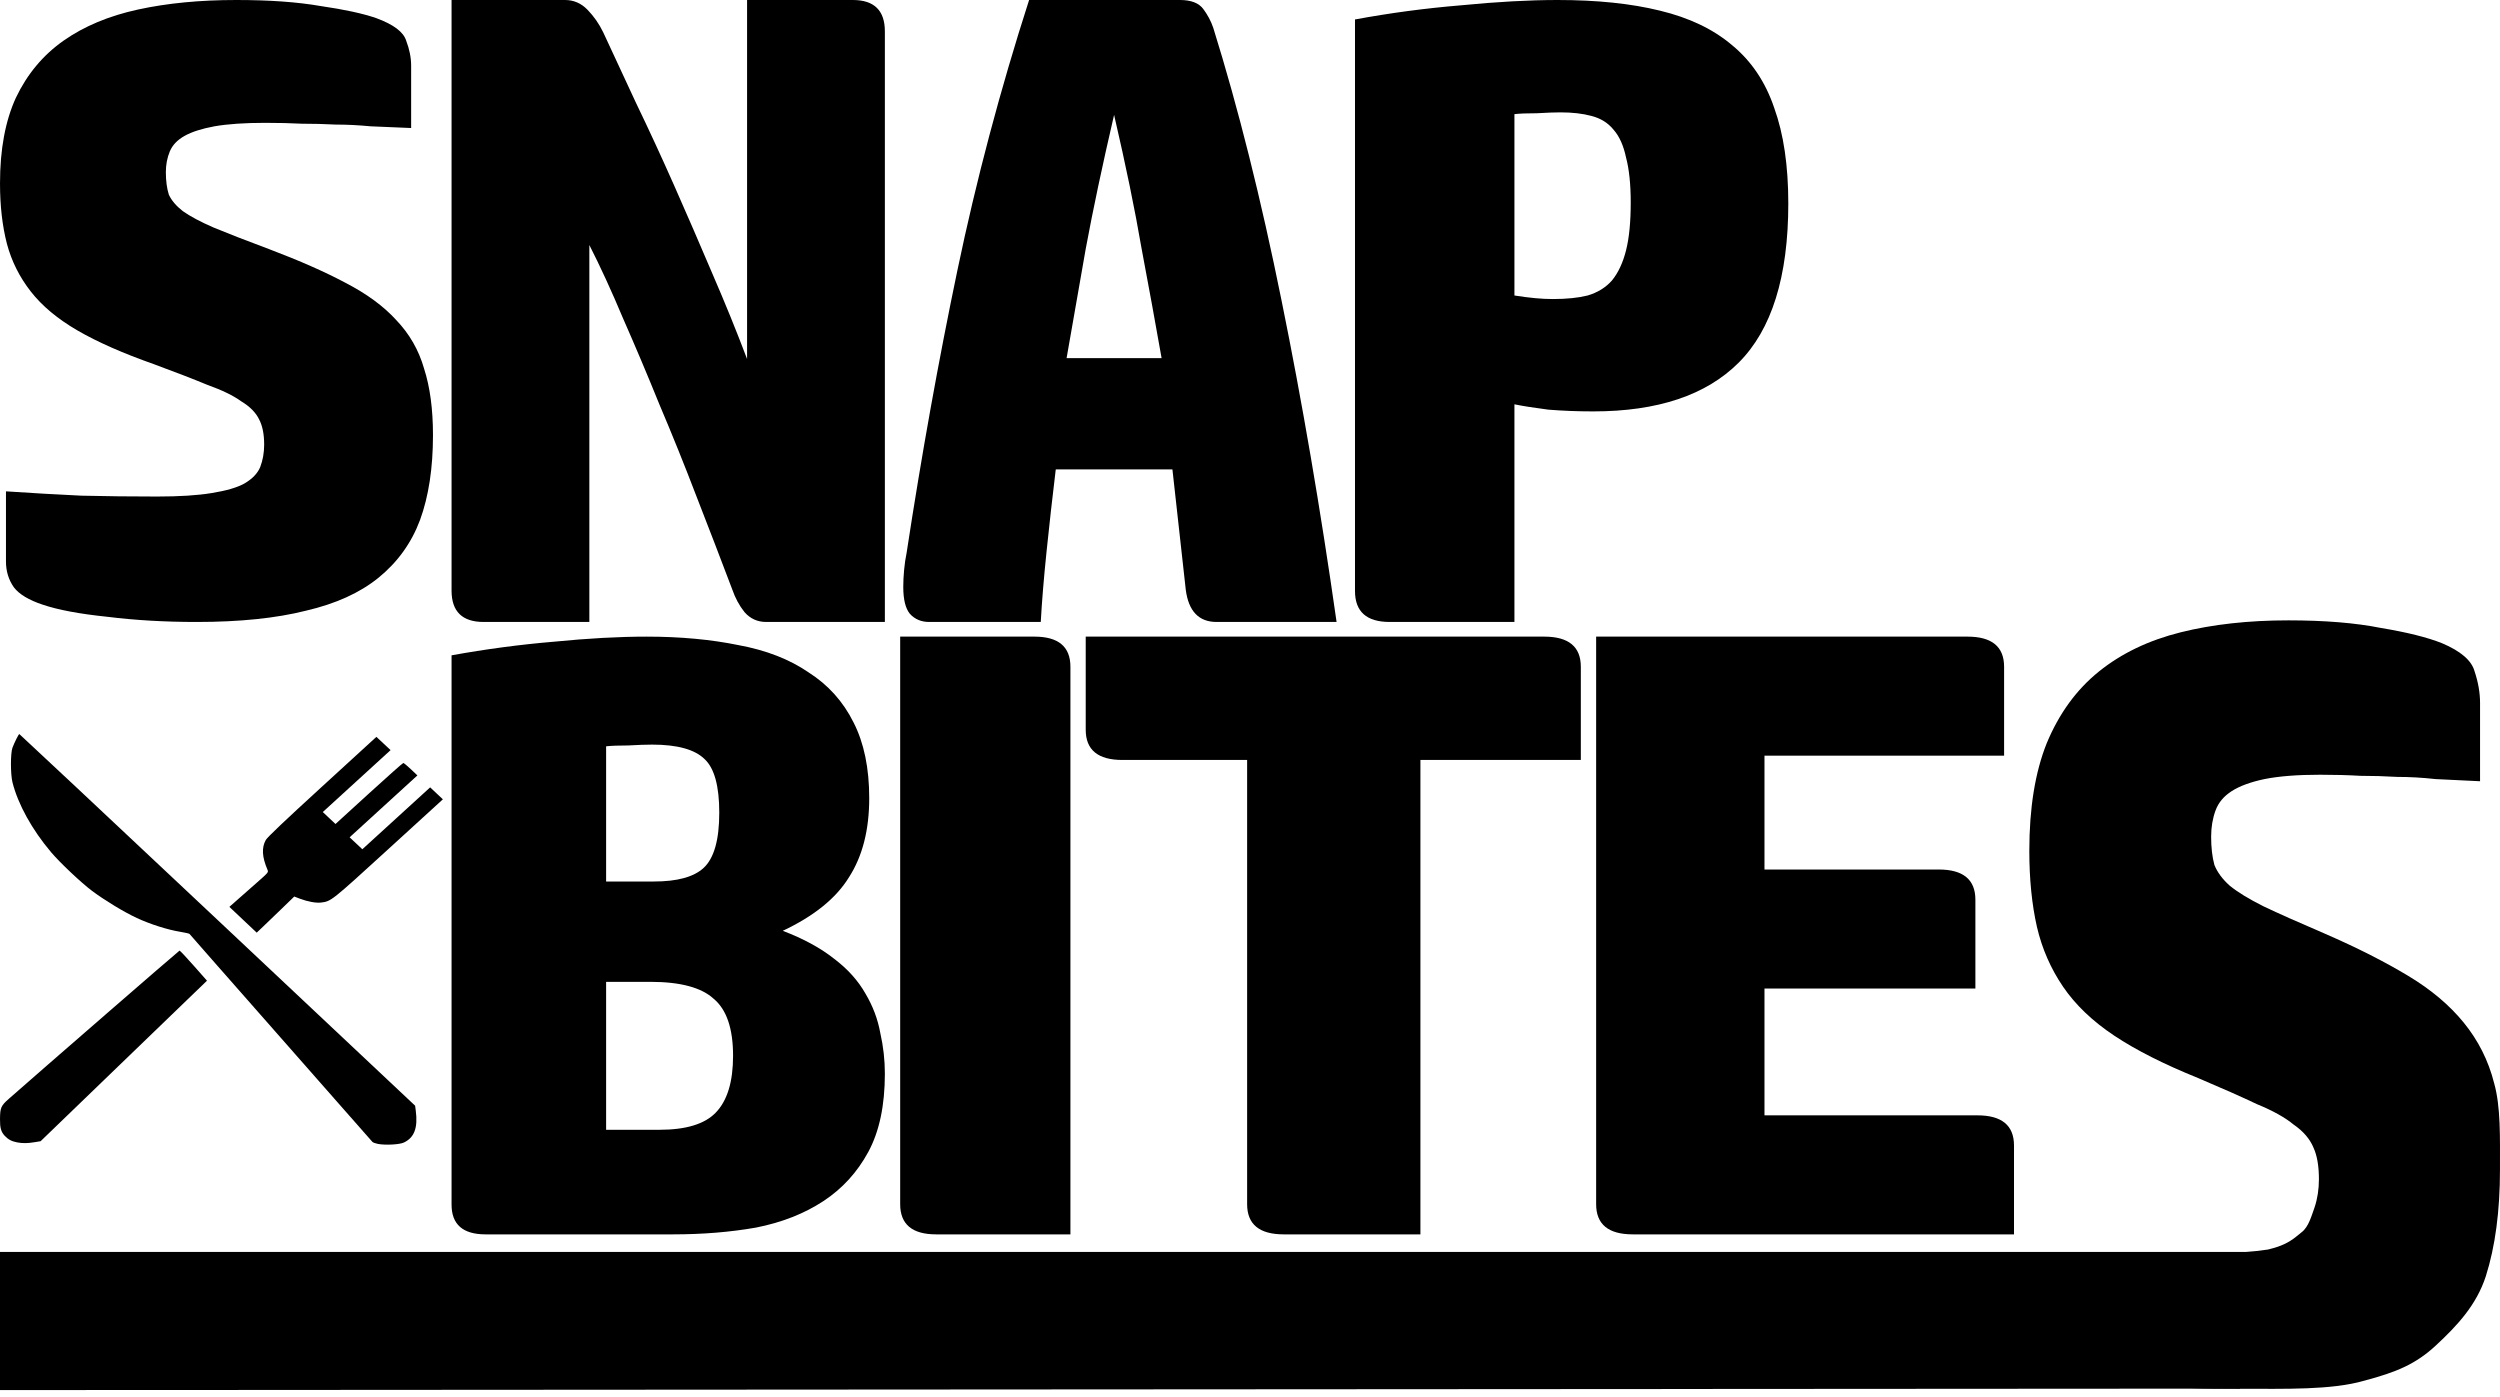
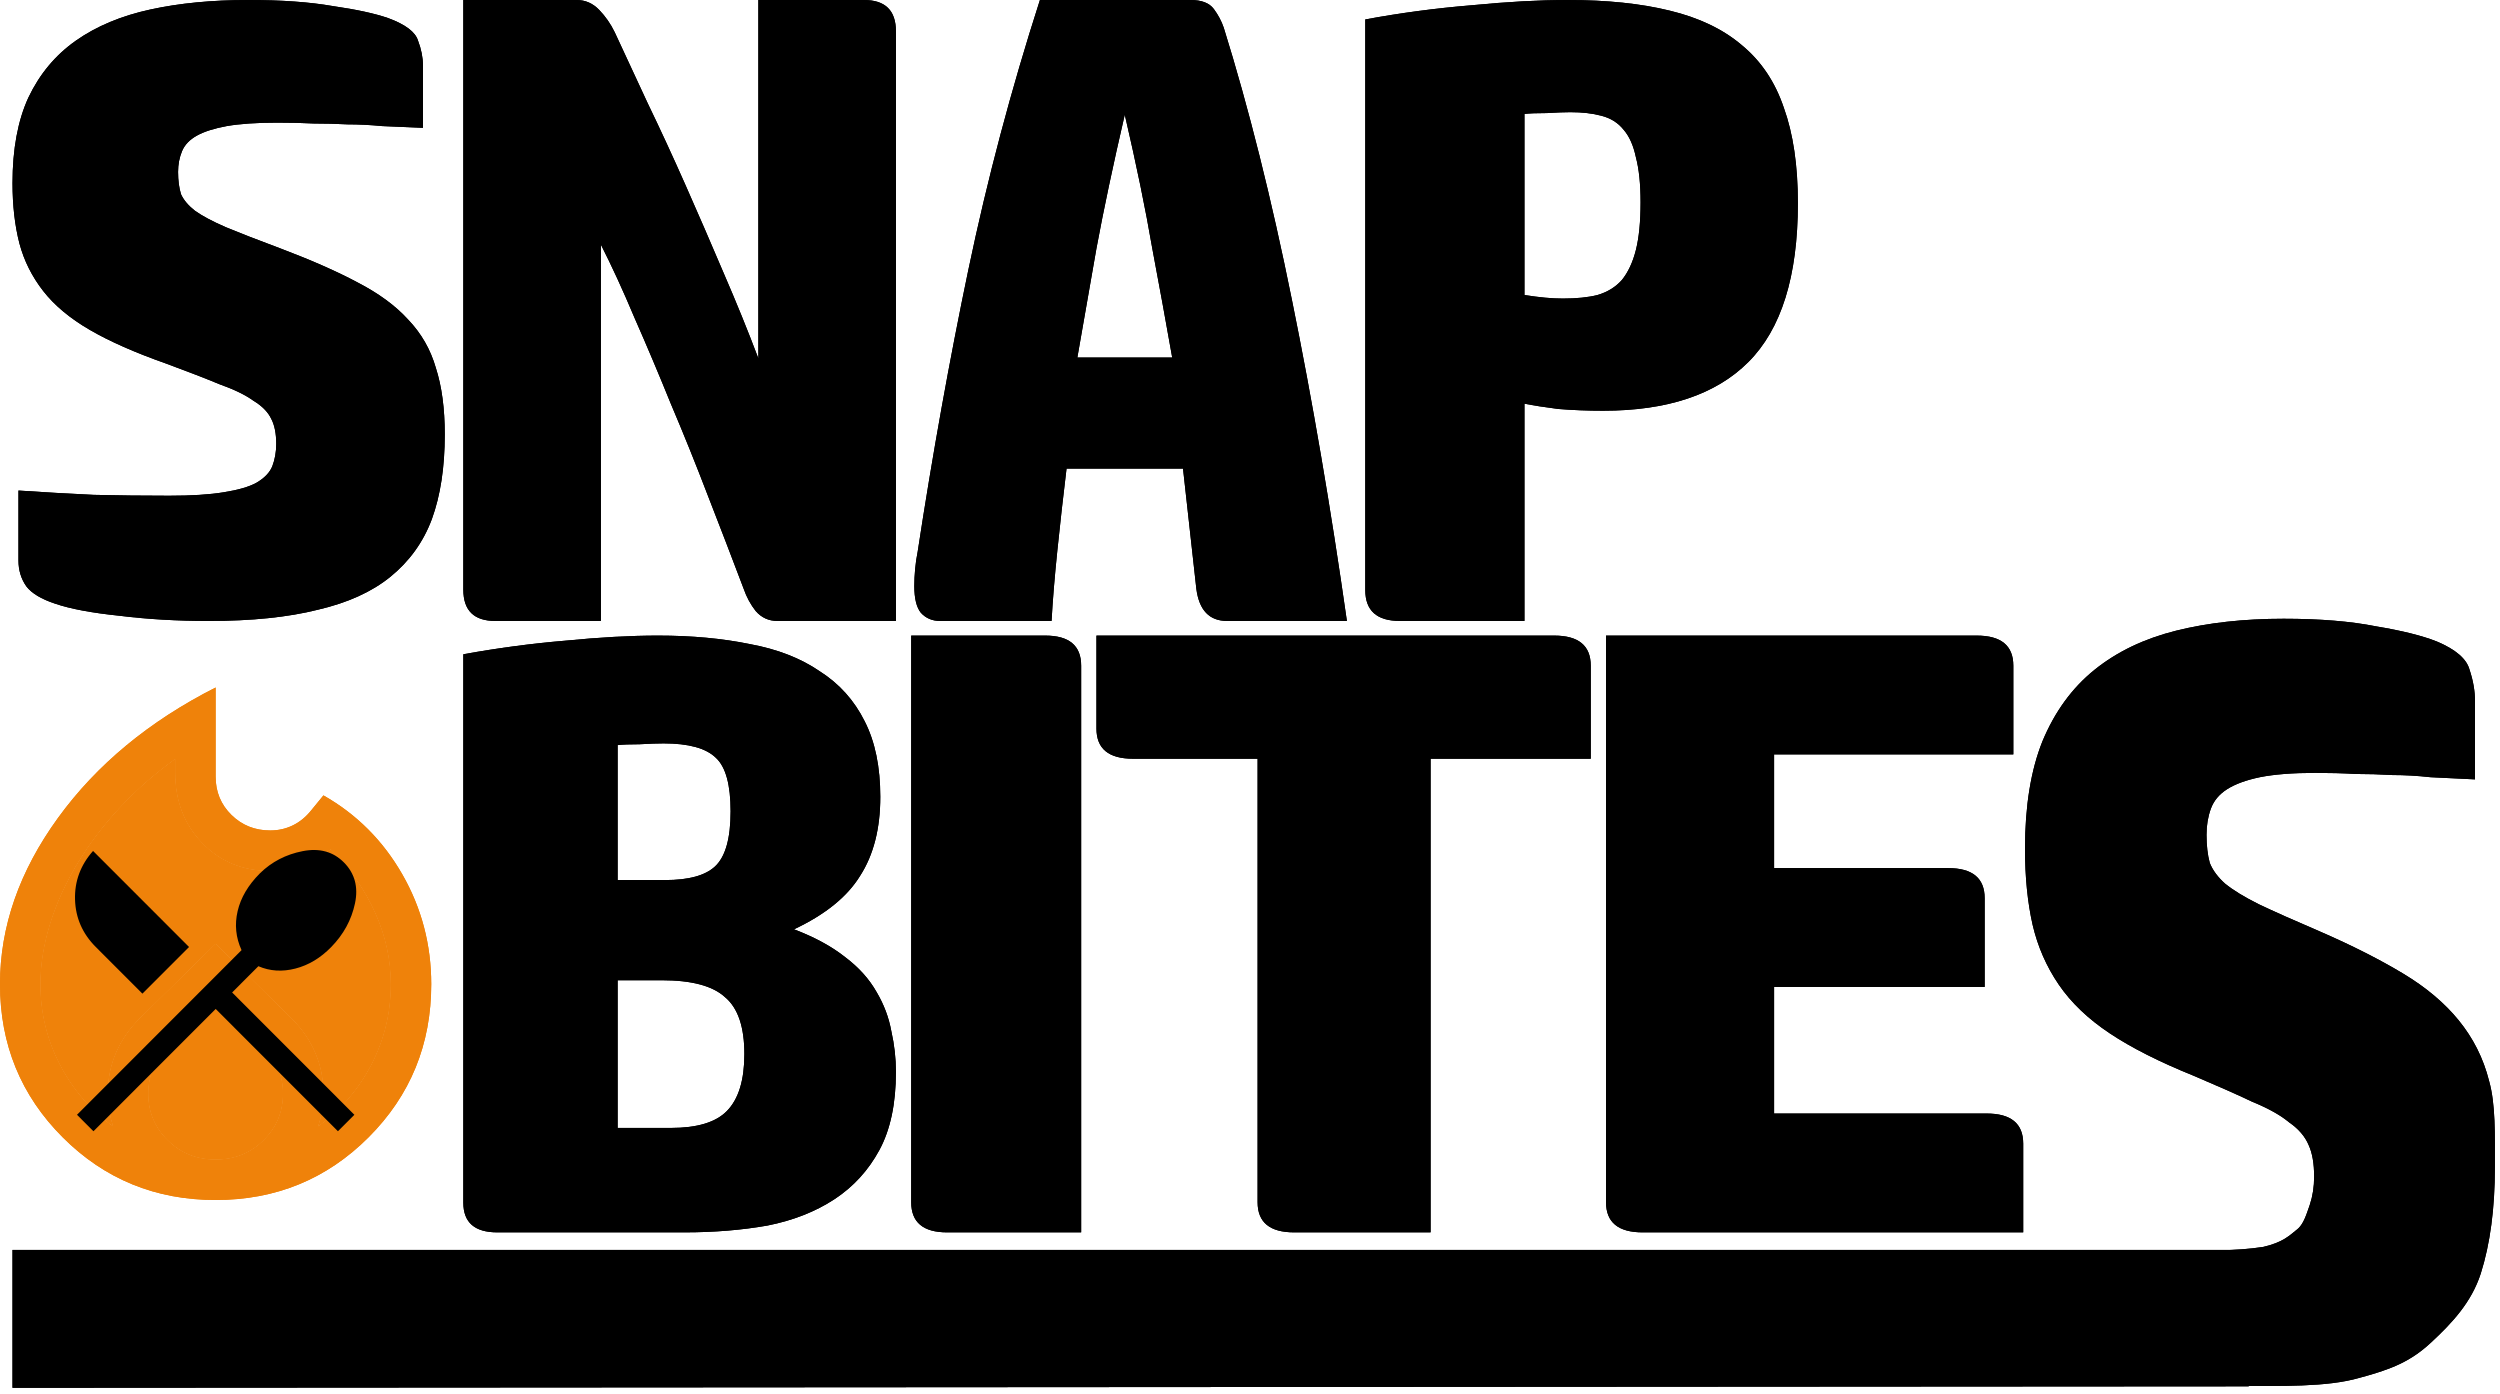
- <svg xmlns="http://www.w3.org/2000/svg" width="281" height="157" viewBox="0 0 281 157" fill="none">
-   <path fill-rule="evenodd" clip-rule="evenodd" d="M0.001 20.613C0.001 16.789 0.597 13.58 1.787 10.987C3.052 8.33 4.838 6.191 7.145 4.57C9.452 2.95 12.242 1.783 15.517 1.07C18.791 0.357 22.474 0 26.567 0C30.288 0 33.45 0.227 36.054 0.681C38.733 1.07 40.817 1.524 42.305 2.042C44.24 2.755 45.356 3.598 45.654 4.57C46.026 5.542 46.212 6.482 46.212 7.39V14.39C44.501 14.325 42.975 14.261 41.636 14.196C40.296 14.067 38.994 14.002 37.729 14.002C36.464 13.937 35.199 13.905 33.934 13.905C32.669 13.84 31.292 13.807 29.804 13.807C27.497 13.807 25.599 13.937 24.111 14.196C22.697 14.455 21.581 14.812 20.763 15.266C19.944 15.719 19.386 16.303 19.088 17.016C18.791 17.729 18.642 18.507 18.642 19.349C18.642 20.322 18.753 21.164 18.977 21.877C19.274 22.526 19.795 23.141 20.539 23.725C21.358 24.308 22.511 24.924 24 25.572C25.562 26.22 27.646 27.03 30.25 28.003C33.673 29.299 36.538 30.563 38.845 31.795C41.226 33.026 43.124 34.42 44.538 35.976C46.026 37.532 47.068 39.346 47.663 41.421C48.333 43.495 48.667 45.99 48.667 48.907C48.667 52.602 48.184 55.778 47.216 58.436C46.249 61.029 44.686 63.2 42.528 64.95C40.445 66.636 37.729 67.867 34.38 68.645C31.032 69.488 26.939 69.909 22.102 69.909C18.53 69.909 15.181 69.715 12.056 69.326C8.931 69.002 6.512 68.548 4.801 67.965C3.238 67.446 2.159 66.798 1.564 66.02C0.969 65.177 0.671 64.205 0.671 63.103V55.227C3.573 55.422 6.401 55.584 9.154 55.714C11.907 55.779 14.735 55.811 17.637 55.811C20.167 55.811 22.213 55.681 23.776 55.422C25.413 55.163 26.641 54.806 27.46 54.352C28.353 53.834 28.948 53.218 29.246 52.505C29.543 51.727 29.692 50.885 29.692 49.977C29.692 48.81 29.506 47.87 29.134 47.157C28.762 46.38 28.092 45.699 27.125 45.116C26.232 44.468 24.967 43.852 23.33 43.268C21.767 42.62 19.758 41.842 17.302 40.935C13.805 39.703 10.94 38.439 8.708 37.143C6.475 35.846 4.726 34.388 3.461 32.767C2.196 31.147 1.303 29.364 0.783 27.42C0.262 25.41 0.001 23.141 0.001 20.613Z" fill="black" />
-   <path fill-rule="evenodd" clip-rule="evenodd" d="M99.459 69.909H86.114C85.14 69.909 84.328 69.54 83.679 68.8C83.094 68.06 82.64 67.219 82.315 66.278C81.016 62.848 79.685 59.384 78.321 55.887C76.958 52.323 75.562 48.859 74.133 45.497C72.769 42.134 71.405 38.906 70.042 35.812C68.743 32.719 67.477 29.961 66.243 27.54V69.909H54.359C51.956 69.909 50.755 68.733 50.755 66.379V0H63.515C64.49 0 65.334 0.37 66.048 1.11C66.762 1.849 67.347 2.69 67.801 3.632C68.905 5.986 70.139 8.642 71.503 11.601C72.931 14.56 74.36 17.654 75.789 20.882C77.218 24.11 78.646 27.406 80.075 30.768C81.504 34.064 82.802 37.258 83.971 40.352V0H95.855C98.258 0 99.459 1.177 99.459 3.531V69.909Z" fill="black" />
-   <path fill-rule="evenodd" clip-rule="evenodd" d="M131.78 52.76H118.668C118.293 55.854 117.95 58.914 117.638 61.94C117.325 64.966 117.107 67.623 116.982 69.909H104.431C103.557 69.909 102.839 69.607 102.277 69.002C101.778 68.396 101.528 67.388 101.528 65.975C101.528 65.37 101.559 64.731 101.622 64.058C101.684 63.386 101.778 62.747 101.903 62.142C103.588 51.112 105.493 40.52 107.616 30.365C109.739 20.209 112.424 10.088 115.671 0H132.624C133.872 0 134.747 0.336 135.246 1.009C135.746 1.681 136.12 2.387 136.37 3.127C139.18 12.139 141.74 22.362 144.05 33.795C146.361 45.16 148.421 57.199 150.232 69.909H136.745C134.746 69.909 133.591 68.699 133.279 66.278L131.78 52.76ZM125.224 12.913C123.913 18.562 122.851 23.572 122.04 27.944C121.29 32.248 120.572 36.35 119.885 40.251H130.563C129.876 36.35 129.127 32.248 128.315 27.944C127.566 23.572 126.535 18.562 125.224 12.913Z" fill="black" />
-   <path fill-rule="evenodd" clip-rule="evenodd" d="M156.201 69.909C153.601 69.909 152.301 68.749 152.301 66.429V2.188C156.236 1.459 160.207 0.928 164.213 0.597C168.289 0.199 171.909 0 175.071 0C179.499 0 183.329 0.398 186.562 1.193C189.865 1.989 192.571 3.282 194.679 5.072C196.858 6.862 198.439 9.215 199.423 12.132C200.478 15.049 201.005 18.629 201.005 22.872C201.005 31.093 199.142 37.06 195.417 40.772C191.763 44.419 186.316 46.242 179.077 46.242C177.32 46.242 175.634 46.175 174.017 46.043C172.471 45.844 171.206 45.645 170.222 45.446V69.909L156.201 69.909ZM170.222 33.214C171.065 33.347 171.838 33.447 172.541 33.513C173.244 33.579 173.912 33.612 174.544 33.612C176.09 33.612 177.39 33.48 178.445 33.215C179.569 32.883 180.483 32.32 181.186 31.524C181.889 30.662 182.416 29.535 182.767 28.143C183.118 26.751 183.294 24.961 183.294 22.773C183.294 20.718 183.118 19.027 182.767 17.701C182.486 16.376 182.029 15.348 181.397 14.619C180.764 13.823 179.921 13.293 178.866 13.028C177.882 12.762 176.723 12.63 175.388 12.63C174.755 12.63 173.877 12.663 172.752 12.729C171.628 12.729 170.784 12.763 170.222 12.829V33.214Z" fill="black" />
-   <path fill-rule="evenodd" clip-rule="evenodd" d="M68.127 126.988H74.125C77.089 126.988 79.191 126.351 80.432 125.077C81.742 123.739 82.397 121.604 82.397 118.673C82.397 115.615 81.673 113.481 80.226 112.27C78.847 110.996 76.468 110.359 73.091 110.359H68.127V126.988ZM68.127 99.081H73.504C76.124 99.081 77.985 98.572 79.088 97.552C80.26 96.469 80.846 94.398 80.846 91.34C80.846 88.346 80.294 86.338 79.192 85.319C78.088 84.236 76.124 83.694 73.297 83.694C72.608 83.694 71.712 83.726 70.609 83.79C69.506 83.79 68.679 83.822 68.127 83.886V99.081ZM50.755 73.659C54.615 72.959 58.441 72.449 62.233 72.13C66.093 71.748 69.575 71.557 72.677 71.557C76.468 71.557 79.915 71.876 83.017 72.513C86.12 73.086 88.739 74.105 90.876 75.571C93.082 76.973 94.771 78.852 95.943 81.21C97.115 83.503 97.701 86.338 97.701 89.715C97.701 93.283 96.943 96.246 95.426 98.603C93.978 100.961 91.497 102.968 87.981 104.624C90.325 105.516 92.255 106.568 93.772 107.778C95.288 108.925 96.46 110.231 97.287 111.697C98.115 113.098 98.666 114.564 98.942 116.093C99.287 117.622 99.459 119.151 99.459 120.68C99.459 124.248 98.839 127.179 97.598 129.473C96.357 131.767 94.668 133.614 92.531 135.016C90.394 136.418 87.878 137.405 84.982 137.979C82.087 138.489 78.985 138.743 75.676 138.743H54.581C52.03 138.743 50.755 137.628 50.755 135.398V73.659Z" fill="black" />
-   <path fill-rule="evenodd" clip-rule="evenodd" d="M105.225 138.743C102.528 138.743 101.18 137.612 101.18 135.35V71.556H116.269C118.966 71.556 120.315 72.687 120.315 74.949V138.743H105.225Z" fill="black" />
-   <path fill-rule="evenodd" clip-rule="evenodd" d="M140.177 85.42H126.153C123.408 85.42 122.035 84.289 122.035 82.026V71.556H173.567C176.312 71.556 177.685 72.687 177.685 74.949V85.42H159.654V138.743H144.295C141.55 138.743 140.177 137.612 140.177 135.35V85.42Z" fill="black" />
-   <path fill-rule="evenodd" clip-rule="evenodd" d="M221.143 71.556C223.889 71.556 225.261 72.687 225.261 74.949V84.935H198.327V97.733H217.916C220.661 97.733 222.034 98.864 222.034 101.126V111.112H198.327V125.364H222.256C225.002 125.364 226.374 126.495 226.374 128.757V138.743H183.524C180.779 138.743 179.406 137.612 179.406 135.35V71.556H221.143Z" fill="black" />
-   <path fill-rule="evenodd" clip-rule="evenodd" d="M228.095 95.632C228.095 90.826 228.748 86.794 230.053 83.535C231.44 80.196 233.398 77.507 235.927 75.471C238.456 73.434 241.516 71.968 245.105 71.072C248.695 70.176 252.733 69.728 257.22 69.728C261.299 69.728 264.766 70.013 267.622 70.583C270.559 71.072 272.843 71.642 274.475 72.294C276.596 73.19 277.819 74.249 278.146 75.471C278.554 76.693 278.758 77.874 278.758 79.014V87.812C276.881 87.731 275.209 87.649 273.74 87.568C272.272 87.405 270.844 87.324 269.457 87.324C268.07 87.243 266.684 87.202 265.297 87.202C263.91 87.121 262.401 87.08 260.769 87.08C258.24 87.08 256.16 87.243 254.528 87.569C252.978 87.894 251.754 88.343 250.857 88.913C249.959 89.483 249.347 90.216 249.021 91.112C248.695 92.008 248.532 92.986 248.532 94.045C248.532 95.267 248.654 96.326 248.899 97.222C249.226 98.036 249.796 98.81 250.612 99.543C251.509 100.276 252.774 101.05 254.406 101.865C256.119 102.68 258.403 103.698 261.259 104.92C265.011 106.549 268.14 108.155 270.681 109.685C273.28 111.25 275.346 113.003 276.922 114.939C278.528 116.913 279.696 119.175 280.349 121.782C281.083 124.389 280.997 127.809 280.997 131.474C280.997 136.117 280.467 140.109 279.406 143.449C278.346 146.707 276.179 149.011 273.814 151.21C271.529 153.328 269.404 154.215 265.733 155.193C262.062 156.252 256.966 156.099 251.663 156.099C247.747 156.099 244.965 156.063 241.538 155.574C238.112 155.167 235.234 155.873 233.357 155.14C231.644 154.488 230.461 153.674 229.809 152.696C229.156 151.637 228.845 150.415 228.83 149.031L228.754 142.114C231.86 141.365 235.036 141.354 238.206 141.021C241.224 141.102 244.359 141.34 247.506 140.93C248.652 140.781 251.582 140.963 254.931 140.446C257.226 139.905 257.87 139.151 258.729 138.482C259.498 137.888 259.831 136.608 260.157 135.712C260.484 134.734 260.647 133.675 260.647 132.535C260.647 131.069 260.443 129.887 260.035 128.991C259.627 128.014 258.893 127.158 257.832 126.425C256.853 125.611 255.466 124.837 253.671 124.104C251.958 123.289 249.755 122.312 247.063 121.171C243.229 119.623 240.088 118.035 237.64 116.406C235.193 114.776 233.276 112.944 231.889 110.907C230.502 108.871 229.523 106.63 228.952 104.187C228.381 101.661 228.095 98.809 228.095 95.632Z" fill="black" />
-   <path fill-rule="evenodd" clip-rule="evenodd" d="M0 140.721H265.409L251.747 156.081L0 156.246V140.721Z" fill="black" />
-   <path fill-rule="evenodd" clip-rule="evenodd" d="M1.931 128.405C1.316 128.289 0.919 128.079 0.534 127.667C0.117 127.22 -0.012 126.763 0.001 125.774C0.014 124.493 0.11 124.286 1.007 123.494C4.454 120.454 20.116 106.857 20.182 106.847C20.227 106.84 20.941 107.599 21.766 108.533L23.265 110.232L21.076 112.341C19.872 113.501 15.664 117.56 11.726 121.361L4.565 128.271L3.899 128.382C3.11 128.513 2.54 128.52 1.931 128.405ZM42.461 128.573C42.2 128.521 41.931 128.421 41.863 128.353C41.795 128.283 40.029 126.279 37.94 123.898C34.513 119.994 31.129 116.147 23.808 107.835C22.462 106.306 21.334 105.019 21.302 104.974C21.268 104.93 20.789 104.82 20.234 104.73C18.832 104.503 16.901 103.887 15.375 103.181C13.962 102.527 11.749 101.186 10.337 100.128C9.129 99.222 6.747 96.975 5.758 95.807C3.6 93.259 2.02 90.401 1.399 87.919C1.174 87.024 1.175 84.635 1.402 84.041C1.631 83.437 2.097 82.507 2.171 82.507C2.204 82.507 12.232 91.907 24.448 103.394L46.659 124.281L46.731 124.826C46.984 126.758 46.579 127.854 45.402 128.418C44.912 128.653 43.299 128.739 42.461 128.573ZM27.318 103.381L25.782 101.932L26.701 101.121C27.207 100.674 28.199 99.8 28.905 99.178C30.188 98.047 30.189 98.047 30.06 97.746C29.454 96.328 29.394 95.28 29.872 94.42C30.044 94.108 31.949 92.3 36.213 88.399L42.307 82.823L43.105 83.568L43.902 84.313L40.092 87.793L36.281 91.273L36.996 91.945L37.71 92.617L41.467 89.188C43.533 87.302 45.273 85.759 45.333 85.759C45.391 85.759 45.774 86.074 46.179 86.458L46.916 87.156L43.107 90.634L39.298 94.113L40.013 94.785L40.727 95.456L44.538 91.978L48.349 88.499L49.064 89.171L49.779 89.843L43.675 95.416C37.216 101.314 37.225 101.307 36.085 101.447C35.525 101.516 34.58 101.344 33.712 101.015L33.074 100.771L31.669 102.132C30.897 102.88 29.948 103.793 29.56 104.161L28.855 104.83L27.318 103.381Z" fill="black" />
+ <svg xmlns="http://www.w3.org/2000/svg" width="400" height="223" viewBox="0 0 400 223" fill="none">
+   <path d="M6.469 157.474C6.469 162.005 7.493 166.267 9.541 170.259C11.59 174.251 14.447 177.578 18.113 180.239C17.825 179.376 17.609 178.495 17.466 177.596C17.322 176.697 17.25 175.816 17.25 174.953C17.25 172.651 17.681 170.493 18.544 168.479C19.406 166.465 20.664 164.631 22.317 162.976L34.5 151L46.683 162.976C48.336 164.631 49.594 166.465 50.456 168.479C51.319 170.493 51.75 172.651 51.75 174.953C51.75 175.816 51.678 176.697 51.534 177.596C51.391 178.495 51.175 179.376 50.888 180.239C54.553 177.578 57.41 174.251 59.459 170.259C61.507 166.267 62.531 162.005 62.531 157.474C62.531 153.589 61.705 149.795 60.052 146.091C58.398 142.386 56.027 138.988 52.936 135.895C51.427 136.974 49.845 137.819 48.192 138.43C46.539 139.042 44.886 139.347 43.233 139.347C38.848 139.347 35.219 137.855 32.344 134.87C29.469 131.885 28.031 128.126 28.031 123.595V121.437C24.725 123.811 21.742 126.436 19.083 129.313C16.423 132.19 14.159 135.193 12.291 138.322C10.422 141.451 8.984 144.652 7.978 147.925C6.972 151.198 6.469 154.381 6.469 157.474ZM34.5 160.063L26.845 167.616C25.839 168.623 25.066 169.738 24.527 170.961C23.988 172.183 23.719 173.514 23.719 174.953C23.719 177.902 24.761 180.401 26.845 182.451C28.93 184.501 31.481 185.526 34.5 185.526C37.519 185.526 40.07 184.501 42.155 182.451C44.239 180.401 45.281 177.902 45.281 174.953C45.281 173.514 45.012 172.183 44.473 170.961C43.934 169.738 43.161 168.623 42.155 167.616L34.5 160.063ZM34.5 110V124.242C34.5 126.688 35.344 128.738 37.034 130.392C38.723 132.046 40.789 132.874 43.233 132.874C44.527 132.874 45.73 132.604 46.844 132.064C47.959 131.525 48.947 130.716 49.809 129.637L51.75 127.263C57.069 130.284 61.273 134.492 64.364 139.887C67.455 145.282 69 151.144 69 157.474C69 167.112 65.658 175.276 58.973 181.966C52.289 188.655 44.131 192 34.5 192C24.869 192 16.711 188.655 10.027 181.966C3.342 175.276 0 167.112 0 157.474C0 148.267 3.091 139.401 9.272 130.878C15.453 122.354 23.863 115.395 34.5 110Z" fill="#EF820A" />
+   <path d="M34.5 160.063L26.845 167.616C25.839 168.623 25.066 169.738 24.527 170.961C23.988 172.183 23.719 173.514 23.719 174.953C23.719 177.902 24.761 180.401 26.845 182.451C28.93 184.501 31.481 185.526 34.5 185.526C37.519 185.526 40.07 184.501 42.155 182.451C44.239 180.401 45.281 177.902 45.281 174.953C45.281 173.514 45.012 172.183 44.473 170.961C43.934 169.738 43.161 168.623 42.155 167.616L34.5 160.063Z" fill="#EF820A" />
+   <path d="M6.469 157.474C6.469 162.005 7.493 166.267 9.541 170.259C11.59 174.251 14.447 177.578 18.113 180.239C17.825 179.376 17.609 178.495 17.466 177.596C17.322 176.697 17.25 175.816 17.25 174.953C17.25 172.651 17.681 170.493 18.544 168.479C19.406 166.465 20.664 164.631 22.317 162.976L34.5 151L46.683 162.976C48.336 164.631 49.594 166.465 50.456 168.479C51.319 170.493 51.75 172.651 51.75 174.953C51.75 175.816 51.678 176.697 51.534 177.596C51.391 178.495 51.175 179.376 50.888 180.239C54.553 177.578 57.41 174.251 59.459 170.259C61.507 166.267 62.531 162.005 62.531 157.474C62.531 153.589 61.705 149.795 60.052 146.091C58.398 142.386 56.027 138.988 52.936 135.895C51.427 136.974 49.845 137.819 48.192 138.43C46.539 139.042 44.886 139.347 43.233 139.347C38.848 139.347 35.219 137.855 32.344 134.87C29.469 131.885 28.031 128.126 28.031 123.595V121.437C24.725 123.811 21.742 126.436 19.083 129.313C16.423 132.19 14.159 135.193 12.291 138.322C10.422 141.451 8.984 144.652 7.978 147.925C6.972 151.198 6.469 154.381 6.469 157.474Z" fill="#EF820A" />
+   <path fill-rule="evenodd" clip-rule="evenodd" d="M2.002 29.295C2.002 23.86 2.848 19.3 4.54 15.615C6.337 11.838 8.876 8.798 12.154 6.495C15.432 4.192 19.398 2.534 24.051 1.521C28.704 0.507 33.939 0 39.756 0C45.043 0 49.538 0.323 53.239 0.968C57.046 1.52 60.007 2.165 62.122 2.902C64.872 3.916 66.458 5.113 66.881 6.495C67.41 7.877 67.674 9.213 67.674 10.502V20.451C65.242 20.359 63.074 20.267 61.171 20.175C59.267 19.991 57.416 19.899 55.619 19.899C53.821 19.807 52.023 19.761 50.225 19.761C48.427 19.669 46.471 19.622 44.356 19.622C41.078 19.622 38.381 19.807 36.266 20.175C34.256 20.544 32.67 21.05 31.507 21.695C30.343 22.34 29.55 23.169 29.127 24.182C28.704 25.196 28.493 26.301 28.493 27.499C28.493 28.881 28.651 30.078 28.969 31.091C29.392 32.013 30.132 32.888 31.189 33.717C32.353 34.546 33.992 35.421 36.107 36.342C38.328 37.264 41.289 38.415 44.99 39.797C49.855 41.639 53.926 43.436 57.205 45.186C60.589 46.936 63.286 48.917 65.295 51.128C67.41 53.339 68.89 55.918 69.737 58.866C70.688 61.814 71.164 65.36 71.164 69.506C71.164 74.757 70.477 79.27 69.102 83.047C67.727 86.732 65.506 89.818 62.44 92.305C59.478 94.701 55.618 96.451 50.859 97.556C46.101 98.754 40.284 99.353 33.41 99.353C28.334 99.353 23.575 99.076 19.134 98.523C14.692 98.063 11.255 97.418 8.823 96.589C6.602 95.852 5.068 94.931 4.222 93.825C3.376 92.628 2.953 91.246 2.953 89.68V78.487C7.078 78.764 11.096 78.994 15.009 79.178C18.922 79.271 22.941 79.317 27.065 79.317C30.661 79.317 33.569 79.132 35.79 78.764C38.116 78.396 39.861 77.889 41.025 77.244C42.294 76.507 43.14 75.632 43.563 74.619C43.986 73.513 44.197 72.316 44.197 71.026C44.197 69.368 43.933 68.032 43.404 67.019C42.875 65.913 41.923 64.946 40.549 64.117C39.28 63.196 37.482 62.321 35.155 61.492C32.934 60.57 30.079 59.465 26.589 58.175C21.619 56.425 17.547 54.629 14.375 52.786C11.202 50.944 8.717 48.871 6.919 46.568C5.121 44.265 3.852 41.732 3.112 38.968C2.372 36.112 2.002 32.888 2.002 29.295Z" fill="black" />
+   <path fill-rule="evenodd" clip-rule="evenodd" d="M143.348 99.353H124.382C122.998 99.353 121.844 98.827 120.922 97.776C120.091 96.725 119.445 95.53 118.983 94.192C117.138 89.317 115.246 84.395 113.308 79.425C111.37 74.359 109.385 69.437 107.355 64.658C105.417 59.879 103.479 55.292 101.541 50.895C99.695 46.498 97.895 42.58 96.142 39.139V99.353H79.253C75.838 99.353 74.131 97.68 74.131 94.335V0H92.266C93.65 0 94.85 0.526 95.865 1.577C96.88 2.628 97.711 3.823 98.357 5.161C99.926 8.506 101.679 12.282 103.617 16.487C105.648 20.692 107.678 25.089 109.708 29.677C111.739 34.264 113.769 38.948 115.8 43.727C117.83 48.41 119.676 52.95 121.337 57.346V0H138.226C141.64 0 143.348 1.673 143.348 5.018V99.353Z" fill="black" />
+   <path fill-rule="evenodd" clip-rule="evenodd" d="M189.282 74.981H170.647C170.114 79.377 169.626 83.726 169.182 88.027C168.739 92.328 168.428 96.103 168.251 99.353H150.414C149.172 99.353 148.151 98.923 147.353 98.063C146.643 97.202 146.288 95.769 146.288 93.762C146.288 92.901 146.332 91.993 146.421 91.038C146.51 90.082 146.643 89.174 146.82 88.314C149.216 72.639 151.923 57.586 154.94 43.153C157.957 28.721 161.773 14.337 166.387 0H190.48C192.255 0 193.497 0.478 194.207 1.434C194.917 2.389 195.449 3.393 195.804 4.444C199.798 17.252 203.436 31.779 206.719 48.028C210.003 64.18 212.931 81.289 215.504 99.353H196.337C193.497 99.353 191.855 97.632 191.412 94.192L189.282 74.981ZM179.964 18.351C178.101 26.379 176.592 33.5 175.438 39.712C174.374 45.83 173.353 51.66 172.377 57.203H187.551C186.575 51.66 185.51 45.83 184.357 39.712C183.292 33.5 181.828 26.379 179.964 18.351Z" fill="black" />
+   <path fill-rule="evenodd" clip-rule="evenodd" d="M223.988 99.353C220.292 99.353 218.444 97.704 218.444 94.406V3.109C224.037 2.073 229.681 1.319 235.374 0.848C241.167 0.283 246.311 0 250.805 0C257.098 0 262.541 0.565 267.135 1.696C271.83 2.827 275.675 4.664 278.671 7.208C281.768 9.752 284.015 13.096 285.413 17.242C286.912 21.387 287.661 26.475 287.661 32.505C287.661 44.188 285.014 52.668 279.72 57.944C274.526 63.126 266.786 65.717 256.498 65.717C254.001 65.717 251.604 65.623 249.307 65.434C247.11 65.151 245.312 64.869 243.913 64.587V99.353L223.988 99.353ZM243.913 47.203C245.112 47.392 246.211 47.533 247.209 47.627C248.208 47.722 249.157 47.769 250.056 47.769C252.253 47.769 254.101 47.581 255.599 47.204C257.197 46.733 258.496 45.932 259.495 44.801C260.493 43.576 261.242 41.975 261.742 39.996C262.241 38.017 262.491 35.474 262.491 32.364C262.491 29.444 262.241 27.041 261.742 25.157C261.342 23.272 260.693 21.812 259.794 20.776C258.895 19.645 257.697 18.891 256.199 18.514C254.8 18.138 253.152 17.949 251.255 17.949C250.356 17.949 249.107 17.996 247.509 18.091C245.911 18.091 244.713 18.138 243.913 18.232V47.203Z" fill="black" />
+   <path fill-rule="evenodd" clip-rule="evenodd" d="M98.82 180.471H107.343C111.556 180.471 114.544 179.566 116.308 177.755C118.169 175.853 119.1 172.82 119.1 168.655C119.1 164.308 118.071 161.275 116.014 159.555C114.054 157.744 110.674 156.838 105.874 156.838H98.82V180.471ZM98.82 140.811H106.462C110.185 140.811 112.83 140.087 114.397 138.638C116.063 137.099 116.896 134.156 116.896 129.809C116.896 125.554 116.112 122.701 114.544 121.253C112.977 119.713 110.184 118.944 106.168 118.944C105.188 118.944 103.914 118.989 102.347 119.08C100.779 119.08 99.604 119.125 98.82 119.216V140.811ZM74.131 104.682C79.618 103.686 85.055 102.962 90.443 102.509C95.93 101.966 100.877 101.694 105.286 101.694C110.674 101.694 115.573 102.147 119.982 103.053C124.39 103.867 128.113 105.316 131.15 107.399C134.285 109.391 136.686 112.062 138.351 115.412C140.017 118.672 140.849 122.701 140.849 127.5C140.849 132.571 139.772 136.782 137.616 140.132C135.559 143.482 132.032 146.335 127.036 148.689C130.367 149.956 133.11 151.451 135.265 153.171C137.421 154.801 139.086 156.657 140.262 158.74C141.437 160.732 142.221 162.814 142.613 164.988C143.103 167.161 143.348 169.334 143.348 171.507C143.348 176.578 142.466 180.743 140.703 184.003C138.939 187.262 136.539 189.888 133.501 191.88C130.464 193.872 126.889 195.276 122.774 196.091C118.659 196.815 114.25 197.177 109.548 197.177H79.569C75.944 197.177 74.131 195.593 74.131 192.424V104.682Z" fill="black" />
+   <path fill-rule="evenodd" clip-rule="evenodd" d="M151.542 197.178C147.709 197.178 145.793 195.57 145.793 192.355V101.694H167.237C171.07 101.694 172.987 103.301 172.987 106.516V197.178H151.542Z" fill="black" />
+   <path fill-rule="evenodd" clip-rule="evenodd" d="M201.215 121.397H181.284C177.383 121.397 175.432 119.789 175.432 116.574V101.694H248.667C252.569 101.694 254.52 103.301 254.52 106.516V121.397H228.895V197.178H207.067C203.165 197.178 201.215 195.57 201.215 192.355V121.397Z" fill="black" />
+   <path fill-rule="evenodd" clip-rule="evenodd" d="M316.281 101.694C320.183 101.694 322.133 103.301 322.133 106.516V120.708H283.855V138.895H311.694C315.595 138.895 317.546 140.503 317.546 143.718V157.909H283.855V178.164H317.863C321.764 178.164 323.715 179.771 323.715 182.986V197.178H262.818C258.916 197.178 256.965 195.57 256.965 192.355V101.694H316.281Z" fill="black" />
+   <path fill-rule="evenodd" clip-rule="evenodd" d="M324 135.814C324 128.984 324.928 123.253 326.783 118.623C328.754 113.876 331.536 110.056 335.131 107.162C338.725 104.267 343.072 102.184 348.174 100.91C353.275 99.637 359.014 99 365.391 99C371.188 99 376.116 99.405 380.174 100.215C384.347 100.91 387.594 101.721 389.913 102.647C392.927 103.92 394.666 105.425 395.13 107.162C395.71 108.898 396 110.577 396 112.198V124.701C393.333 124.585 390.956 124.469 388.869 124.354C386.782 124.122 384.753 124.007 382.782 124.007C380.811 123.891 378.84 123.834 376.869 123.834C374.898 123.718 372.753 123.66 370.435 123.66C366.84 123.66 363.884 123.892 361.565 124.354C359.362 124.817 357.623 125.454 356.348 126.265C355.072 127.075 354.203 128.117 353.739 129.39C353.275 130.664 353.043 132.053 353.043 133.558C353.043 135.295 353.217 136.8 353.565 138.073C354.03 139.231 354.841 140.33 356 141.372C357.275 142.414 359.073 143.514 361.392 144.672C363.826 145.829 367.073 147.277 371.131 149.013C376.464 151.328 380.911 153.611 384.522 155.786C388.215 158.01 391.152 160.5 393.391 163.253C395.674 166.058 397.333 169.273 398.261 172.977C399.304 176.682 399.182 181.542 399.182 186.752C399.182 193.35 398.429 199.023 396.921 203.769C395.414 208.4 392.336 211.674 388.973 214.799C385.727 217.81 382.707 219.07 377.49 220.46C372.272 221.965 365.03 221.748 357.494 221.748C351.929 221.748 347.974 221.696 343.105 221.001C338.235 220.423 334.145 221.427 331.479 220.385C329.044 219.458 327.363 218.301 326.435 216.911C325.508 215.406 325.065 213.67 325.044 211.702L324.936 201.872C329.351 200.808 333.864 200.793 338.368 200.318C342.658 200.434 347.114 200.772 351.586 200.19C353.215 199.977 357.379 200.236 362.139 199.502C365.4 198.733 366.314 197.661 367.536 196.71C368.628 195.866 369.101 194.047 369.565 192.774C370.029 191.384 370.261 189.879 370.261 188.259C370.261 186.175 369.971 184.496 369.391 183.223C368.812 181.834 367.768 180.618 366.261 179.576C364.87 178.419 362.899 177.319 360.348 176.277C357.913 175.119 354.783 173.73 350.957 172.109C345.507 169.909 341.044 167.652 337.565 165.337C334.087 163.021 331.363 160.416 329.392 157.522C327.421 154.628 326.029 151.444 325.218 147.971C324.406 144.383 324 140.329 324 135.814Z" fill="black" />
+   <path fill-rule="evenodd" clip-rule="evenodd" d="M2 199.988H379.189L359.773 221.816L2 222.051V199.988Z" fill="black" />
+   <path d="M6.469 157.474C6.469 162.005 7.493 166.267 9.541 170.259C11.59 174.251 14.447 177.578 18.113 180.239C17.825 179.376 17.609 178.495 17.466 177.596C17.322 176.697 17.25 175.816 17.25 174.953C17.25 172.651 17.681 170.493 18.544 168.479C19.406 166.465 20.664 164.631 22.317 162.976L34.5 151L46.683 162.976C48.336 164.631 49.594 166.465 50.456 168.479C51.319 170.493 51.75 172.651 51.75 174.953C51.75 175.816 51.678 176.697 51.534 177.596C51.391 178.495 51.175 179.376 50.888 180.239C54.553 177.578 57.41 174.251 59.459 170.259C61.507 166.267 62.531 162.005 62.531 157.474C62.531 153.589 61.705 149.795 60.052 146.091C58.398 142.386 56.027 138.988 52.936 135.895C51.427 136.974 49.845 137.819 48.192 138.43C46.539 139.042 44.886 139.347 43.233 139.347C38.848 139.347 35.219 137.855 32.344 134.87C29.469 131.885 28.031 128.126 28.031 123.595V121.437C24.725 123.811 21.742 126.436 19.083 129.313C16.423 132.19 14.159 135.193 12.291 138.322C10.422 141.451 8.984 144.652 7.978 147.925C6.972 151.198 6.469 154.381 6.469 157.474ZM34.5 160.063L26.845 167.616C25.839 168.623 25.066 169.738 24.527 170.961C23.988 172.183 23.719 173.514 23.719 174.953C23.719 177.902 24.761 180.401 26.845 182.451C28.93 184.501 31.481 185.526 34.5 185.526C37.519 185.526 40.07 184.501 42.155 182.451C44.239 180.401 45.281 177.902 45.281 174.953C45.281 173.514 45.012 172.183 44.473 170.961C43.934 169.738 43.161 168.623 42.155 167.616L34.5 160.063ZM34.5 110V124.242C34.5 126.688 35.344 128.738 37.034 130.392C38.723 132.046 40.789 132.874 43.233 132.874C44.527 132.874 45.73 132.604 46.844 132.064C47.959 131.525 48.947 130.716 49.809 129.637L51.75 127.263C57.069 130.284 61.273 134.492 64.364 139.887C67.455 145.282 69 151.144 69 157.474C69 167.112 65.658 175.276 58.973 181.966C52.289 188.655 44.131 192 34.5 192C24.869 192 16.711 188.655 10.027 181.966C3.342 175.276 0 167.112 0 157.474C0 148.267 3.091 139.401 9.272 130.878C15.453 122.354 23.863 115.395 34.5 110Z" fill="#EF820A" />
+   <path d="M34.5 160.063L26.845 167.616C25.839 168.623 25.066 169.738 24.527 170.961C23.988 172.183 23.719 173.514 23.719 174.953C23.719 177.902 24.761 180.401 26.845 182.451C28.93 184.501 31.481 185.526 34.5 185.526C37.519 185.526 40.07 184.501 42.155 182.451C44.239 180.401 45.281 177.902 45.281 174.953C45.281 173.514 45.012 172.183 44.473 170.961C43.934 169.738 43.161 168.623 42.155 167.616L34.5 160.063Z" fill="#EF820A" />
+   <path d="M6.469 157.474C6.469 162.005 7.493 166.267 9.541 170.259C11.59 174.251 14.447 177.578 18.113 180.239C17.825 179.376 17.609 178.495 17.466 177.596C17.322 176.697 17.25 175.816 17.25 174.953C17.25 172.651 17.681 170.493 18.544 168.479C19.406 166.465 20.664 164.631 22.317 162.976L34.5 151L46.683 162.976C48.336 164.631 49.594 166.465 50.456 168.479C51.319 170.493 51.75 172.651 51.75 174.953C51.75 175.816 51.678 176.697 51.534 177.596C51.391 178.495 51.175 179.376 50.888 180.239C54.553 177.578 57.41 174.251 59.459 170.259C61.507 166.267 62.531 162.005 62.531 157.474C62.531 153.589 61.705 149.795 60.052 146.091C58.398 142.386 56.027 138.988 52.936 135.895C51.427 136.974 49.845 137.819 48.192 138.43C46.539 139.042 44.886 139.347 43.233 139.347C38.848 139.347 35.219 137.855 32.344 134.87C29.469 131.885 28.031 128.126 28.031 123.595V121.437C24.725 123.811 21.742 126.436 19.083 129.313C16.423 132.19 14.159 135.193 12.291 138.322C10.422 141.451 8.984 144.652 7.978 147.925C6.972 151.198 6.469 154.381 6.469 157.474Z" fill="#EF820A" />
+   <path fill-rule="evenodd" clip-rule="evenodd" d="M2.002 29.295C2.002 23.86 2.848 19.3 4.54 15.615C6.337 11.838 8.876 8.798 12.154 6.495C15.432 4.192 19.398 2.534 24.051 1.521C28.704 0.507 33.939 0 39.756 0C45.043 0 49.538 0.323 53.239 0.968C57.046 1.52 60.007 2.165 62.122 2.902C64.872 3.916 66.458 5.113 66.881 6.495C67.41 7.877 67.674 9.213 67.674 10.502V20.451C65.242 20.359 63.074 20.267 61.171 20.175C59.267 19.991 57.416 19.899 55.619 19.899C53.821 19.807 52.023 19.761 50.225 19.761C48.427 19.669 46.471 19.622 44.356 19.622C41.078 19.622 38.381 19.807 36.266 20.175C34.256 20.544 32.67 21.05 31.507 21.695C30.343 22.34 29.55 23.169 29.127 24.182C28.704 25.196 28.493 26.301 28.493 27.499C28.493 28.881 28.651 30.078 28.969 31.091C29.392 32.013 30.132 32.888 31.189 33.717C32.353 34.546 33.992 35.421 36.107 36.342C38.328 37.264 41.289 38.415 44.99 39.797C49.855 41.639 53.926 43.436 57.205 45.186C60.589 46.936 63.286 48.917 65.295 51.128C67.41 53.339 68.89 55.918 69.737 58.866C70.688 61.814 71.164 65.36 71.164 69.506C71.164 74.757 70.477 79.27 69.102 83.047C67.727 86.732 65.506 89.818 62.44 92.305C59.478 94.701 55.618 96.451 50.859 97.556C46.101 98.754 40.284 99.353 33.41 99.353C28.334 99.353 23.575 99.076 19.134 98.523C14.692 98.063 11.255 97.418 8.823 96.589C6.602 95.852 5.068 94.931 4.222 93.825C3.376 92.628 2.953 91.246 2.953 89.68V78.487C7.078 78.764 11.096 78.994 15.009 79.178C18.922 79.271 22.941 79.317 27.065 79.317C30.661 79.317 33.569 79.132 35.79 78.764C38.116 78.396 39.861 77.889 41.025 77.244C42.294 76.507 43.14 75.632 43.563 74.619C43.986 73.513 44.197 72.316 44.197 71.026C44.197 69.368 43.933 68.032 43.404 67.019C42.875 65.913 41.923 64.946 40.549 64.117C39.28 63.196 37.482 62.321 35.155 61.492C32.934 60.57 30.079 59.465 26.589 58.175C21.619 56.425 17.547 54.629 14.375 52.786C11.202 50.944 8.717 48.871 6.919 46.568C5.121 44.265 3.852 41.732 3.112 38.968C2.372 36.112 2.002 32.888 2.002 29.295Z" fill="black" />
+   <path fill-rule="evenodd" clip-rule="evenodd" d="M143.348 99.353H124.382C122.998 99.353 121.844 98.827 120.922 97.776C120.091 96.725 119.445 95.53 118.983 94.192C117.138 89.317 115.246 84.395 113.308 79.425C111.37 74.359 109.385 69.437 107.355 64.658C105.417 59.879 103.479 55.292 101.541 50.895C99.695 46.498 97.895 42.58 96.142 39.139V99.353H79.253C75.838 99.353 74.131 97.68 74.131 94.335V0H92.266C93.65 0 94.85 0.526 95.865 1.577C96.88 2.628 97.711 3.823 98.357 5.161C99.926 8.506 101.679 12.282 103.617 16.487C105.648 20.692 107.678 25.089 109.708 29.677C111.739 34.264 113.769 38.948 115.8 43.727C117.83 48.41 119.676 52.95 121.337 57.346V0H138.226C141.64 0 143.348 1.673 143.348 5.018V99.353Z" fill="black" />
+   <path fill-rule="evenodd" clip-rule="evenodd" d="M189.282 74.981H170.647C170.114 79.377 169.626 83.726 169.182 88.027C168.739 92.328 168.428 96.103 168.251 99.353H150.414C149.172 99.353 148.151 98.923 147.353 98.063C146.643 97.202 146.288 95.769 146.288 93.762C146.288 92.901 146.332 91.993 146.421 91.038C146.51 90.082 146.643 89.174 146.82 88.314C149.216 72.639 151.923 57.586 154.94 43.153C157.957 28.721 161.773 14.337 166.387 0H190.48C192.255 0 193.497 0.478 194.207 1.434C194.917 2.389 195.449 3.393 195.804 4.444C199.798 17.252 203.436 31.779 206.719 48.028C210.003 64.18 212.931 81.289 215.504 99.353H196.337C193.497 99.353 191.855 97.632 191.412 94.192L189.282 74.981ZM179.964 18.351C178.101 26.379 176.592 33.5 175.438 39.712C174.374 45.83 173.353 51.66 172.377 57.203H187.551C186.575 51.66 185.51 45.83 184.357 39.712C183.292 33.5 181.828 26.379 179.964 18.351Z" fill="black" />
+   <path fill-rule="evenodd" clip-rule="evenodd" d="M223.988 99.353C220.292 99.353 218.444 97.704 218.444 94.406V3.109C224.037 2.073 229.681 1.319 235.374 0.848C241.167 0.283 246.311 0 250.805 0C257.098 0 262.541 0.565 267.135 1.696C271.83 2.827 275.675 4.664 278.671 7.208C281.768 9.752 284.015 13.096 285.413 17.242C286.912 21.387 287.661 26.475 287.661 32.505C287.661 44.188 285.014 52.668 279.72 57.944C274.526 63.126 266.786 65.717 256.498 65.717C254.001 65.717 251.604 65.623 249.307 65.434C247.11 65.151 245.312 64.869 243.913 64.587V99.353L223.988 99.353ZM243.913 47.203C245.112 47.392 246.211 47.533 247.209 47.627C248.208 47.722 249.157 47.769 250.056 47.769C252.253 47.769 254.101 47.581 255.599 47.204C257.197 46.733 258.496 45.932 259.495 44.801C260.493 43.576 261.242 41.975 261.742 39.996C262.241 38.017 262.491 35.474 262.491 32.364C262.491 29.444 262.241 27.041 261.742 25.157C261.342 23.272 260.693 21.812 259.794 20.776C258.895 19.645 257.697 18.891 256.199 18.514C254.8 18.138 253.152 17.949 251.255 17.949C250.356 17.949 249.107 17.996 247.509 18.091C245.911 18.091 244.713 18.138 243.913 18.232V47.203Z" fill="black" />
+   <path fill-rule="evenodd" clip-rule="evenodd" d="M98.82 180.471H107.343C111.556 180.471 114.544 179.566 116.308 177.755C118.169 175.853 119.1 172.82 119.1 168.655C119.1 164.308 118.071 161.275 116.014 159.555C114.054 157.744 110.674 156.838 105.874 156.838H98.82V180.471ZM98.82 140.811H106.462C110.185 140.811 112.83 140.087 114.397 138.638C116.063 137.099 116.896 134.156 116.896 129.809C116.896 125.554 116.112 122.701 114.544 121.253C112.977 119.713 110.184 118.944 106.168 118.944C105.188 118.944 103.914 118.989 102.347 119.08C100.779 119.08 99.604 119.125 98.82 119.216V140.811ZM74.131 104.682C79.618 103.686 85.055 102.962 90.443 102.509C95.93 101.966 100.877 101.694 105.286 101.694C110.674 101.694 115.573 102.147 119.982 103.053C124.39 103.867 128.113 105.316 131.15 107.399C134.285 109.391 136.686 112.062 138.351 115.412C140.017 118.672 140.849 122.701 140.849 127.5C140.849 132.571 139.772 136.782 137.616 140.132C135.559 143.482 132.032 146.335 127.036 148.689C130.367 149.956 133.11 151.451 135.265 153.171C137.421 154.801 139.086 156.657 140.262 158.74C141.437 160.732 142.221 162.814 142.613 164.988C143.103 167.161 143.348 169.334 143.348 171.507C143.348 176.578 142.466 180.743 140.703 184.003C138.939 187.262 136.539 189.888 133.501 191.88C130.464 193.872 126.889 195.276 122.774 196.091C118.659 196.815 114.25 197.177 109.548 197.177H79.569C75.944 197.177 74.131 195.593 74.131 192.424V104.682Z" fill="black" />
+   <path fill-rule="evenodd" clip-rule="evenodd" d="M151.542 197.178C147.709 197.178 145.793 195.57 145.793 192.355V101.694H167.237C171.07 101.694 172.987 103.301 172.987 106.516V197.178H151.542Z" fill="black" />
+   <path fill-rule="evenodd" clip-rule="evenodd" d="M201.215 121.397H181.284C177.383 121.397 175.432 119.789 175.432 116.574V101.694H248.667C252.569 101.694 254.52 103.301 254.52 106.516V121.397H228.895V197.178H207.067C203.165 197.178 201.215 195.57 201.215 192.355V121.397Z" fill="black" />
+   <path fill-rule="evenodd" clip-rule="evenodd" d="M316.281 101.694C320.183 101.694 322.133 103.301 322.133 106.516V120.708H283.855V138.895H311.694C315.595 138.895 317.546 140.503 317.546 143.718V157.909H283.855V178.164H317.863C321.764 178.164 323.715 179.771 323.715 182.986V197.178H262.818C258.916 197.178 256.965 195.57 256.965 192.355V101.694H316.281Z" fill="black" />
+   <path fill-rule="evenodd" clip-rule="evenodd" d="M324 135.814C324 128.984 324.928 123.253 326.783 118.623C328.754 113.876 331.536 110.056 335.131 107.162C338.725 104.267 343.072 102.184 348.174 100.91C353.275 99.637 359.014 99 365.391 99C371.188 99 376.116 99.405 380.174 100.215C384.347 100.91 387.594 101.721 389.913 102.647C392.927 103.92 394.666 105.425 395.13 107.162C395.71 108.898 396 110.577 396 112.198V124.701C393.333 124.585 390.956 124.469 388.869 124.354C386.782 124.122 384.753 124.007 382.782 124.007C380.811 123.891 378.84 123.834 376.869 123.834C374.898 123.718 372.753 123.66 370.435 123.66C366.84 123.66 363.884 123.892 361.565 124.354C359.362 124.817 357.623 125.454 356.348 126.265C355.072 127.075 354.203 128.117 353.739 129.39C353.275 130.664 353.043 132.053 353.043 133.558C353.043 135.295 353.217 136.8 353.565 138.073C354.03 139.231 354.841 140.33 356 141.372C357.275 142.414 359.073 143.514 361.392 144.672C363.826 145.829 367.073 147.277 371.131 149.013C376.464 151.328 380.911 153.611 384.522 155.786C388.215 158.01 391.152 160.5 393.391 163.253C395.674 166.058 397.333 169.273 398.261 172.977C399.304 176.682 399.182 181.542 399.182 186.752C399.182 193.35 398.429 199.023 396.921 203.769C395.414 208.4 392.336 211.674 388.973 214.799C385.727 217.81 382.707 219.07 377.49 220.46C372.272 221.965 365.03 221.748 357.494 221.748C351.929 221.748 347.974 221.696 343.105 221.001C338.235 220.423 334.145 221.427 331.479 220.385C329.044 219.458 327.363 218.301 326.435 216.911C325.508 215.406 325.065 213.67 325.044 211.702L324.936 201.872C329.351 200.808 333.864 200.793 338.368 200.318C342.658 200.434 347.114 200.772 351.586 200.19C353.215 199.977 357.379 200.236 362.139 199.502C365.4 198.733 366.314 197.661 367.536 196.71C368.628 195.866 369.101 194.047 369.565 192.774C370.029 191.384 370.261 189.879 370.261 188.259C370.261 186.175 369.971 184.496 369.391 183.223C368.812 181.834 367.768 180.618 366.261 179.576C364.87 178.419 362.899 177.319 360.348 176.277C357.913 175.119 354.783 173.73 350.957 172.109C345.507 169.909 341.044 167.652 337.565 165.337C334.087 163.021 331.363 160.416 329.392 157.522C327.421 154.628 326.029 151.444 325.218 147.971C324.406 144.383 324 140.329 324 135.814Z" fill="black" />
+   <path fill-rule="evenodd" clip-rule="evenodd" d="M2 199.988H379.189L359.773 221.816L2 222.051V199.988Z" fill="black" />
+   <path d="M14.951 181L12.318 178.366L38.647 152.021C37.727 150.014 37.518 147.934 38.02 145.78C38.521 143.627 39.712 141.609 41.593 139.727C43.473 137.887 45.751 136.706 48.426 136.183C51.1 135.66 53.294 136.256 55.008 137.971C56.763 139.727 57.358 141.923 56.794 144.557C56.23 147.191 54.966 149.512 53.002 151.519C51.288 153.276 49.376 154.426 47.266 154.969C45.156 155.513 43.181 155.387 41.342 154.593L37.142 158.795L56.7 178.366L54.067 181L34.509 161.43L14.951 181ZM22.787 158.984L15.327 151.519C13.196 149.387 12.089 146.857 12.005 143.93C11.921 141.003 12.883 138.41 14.889 136.152L30.247 151.519L22.787 158.984Z" fill="black" />
</svg>
